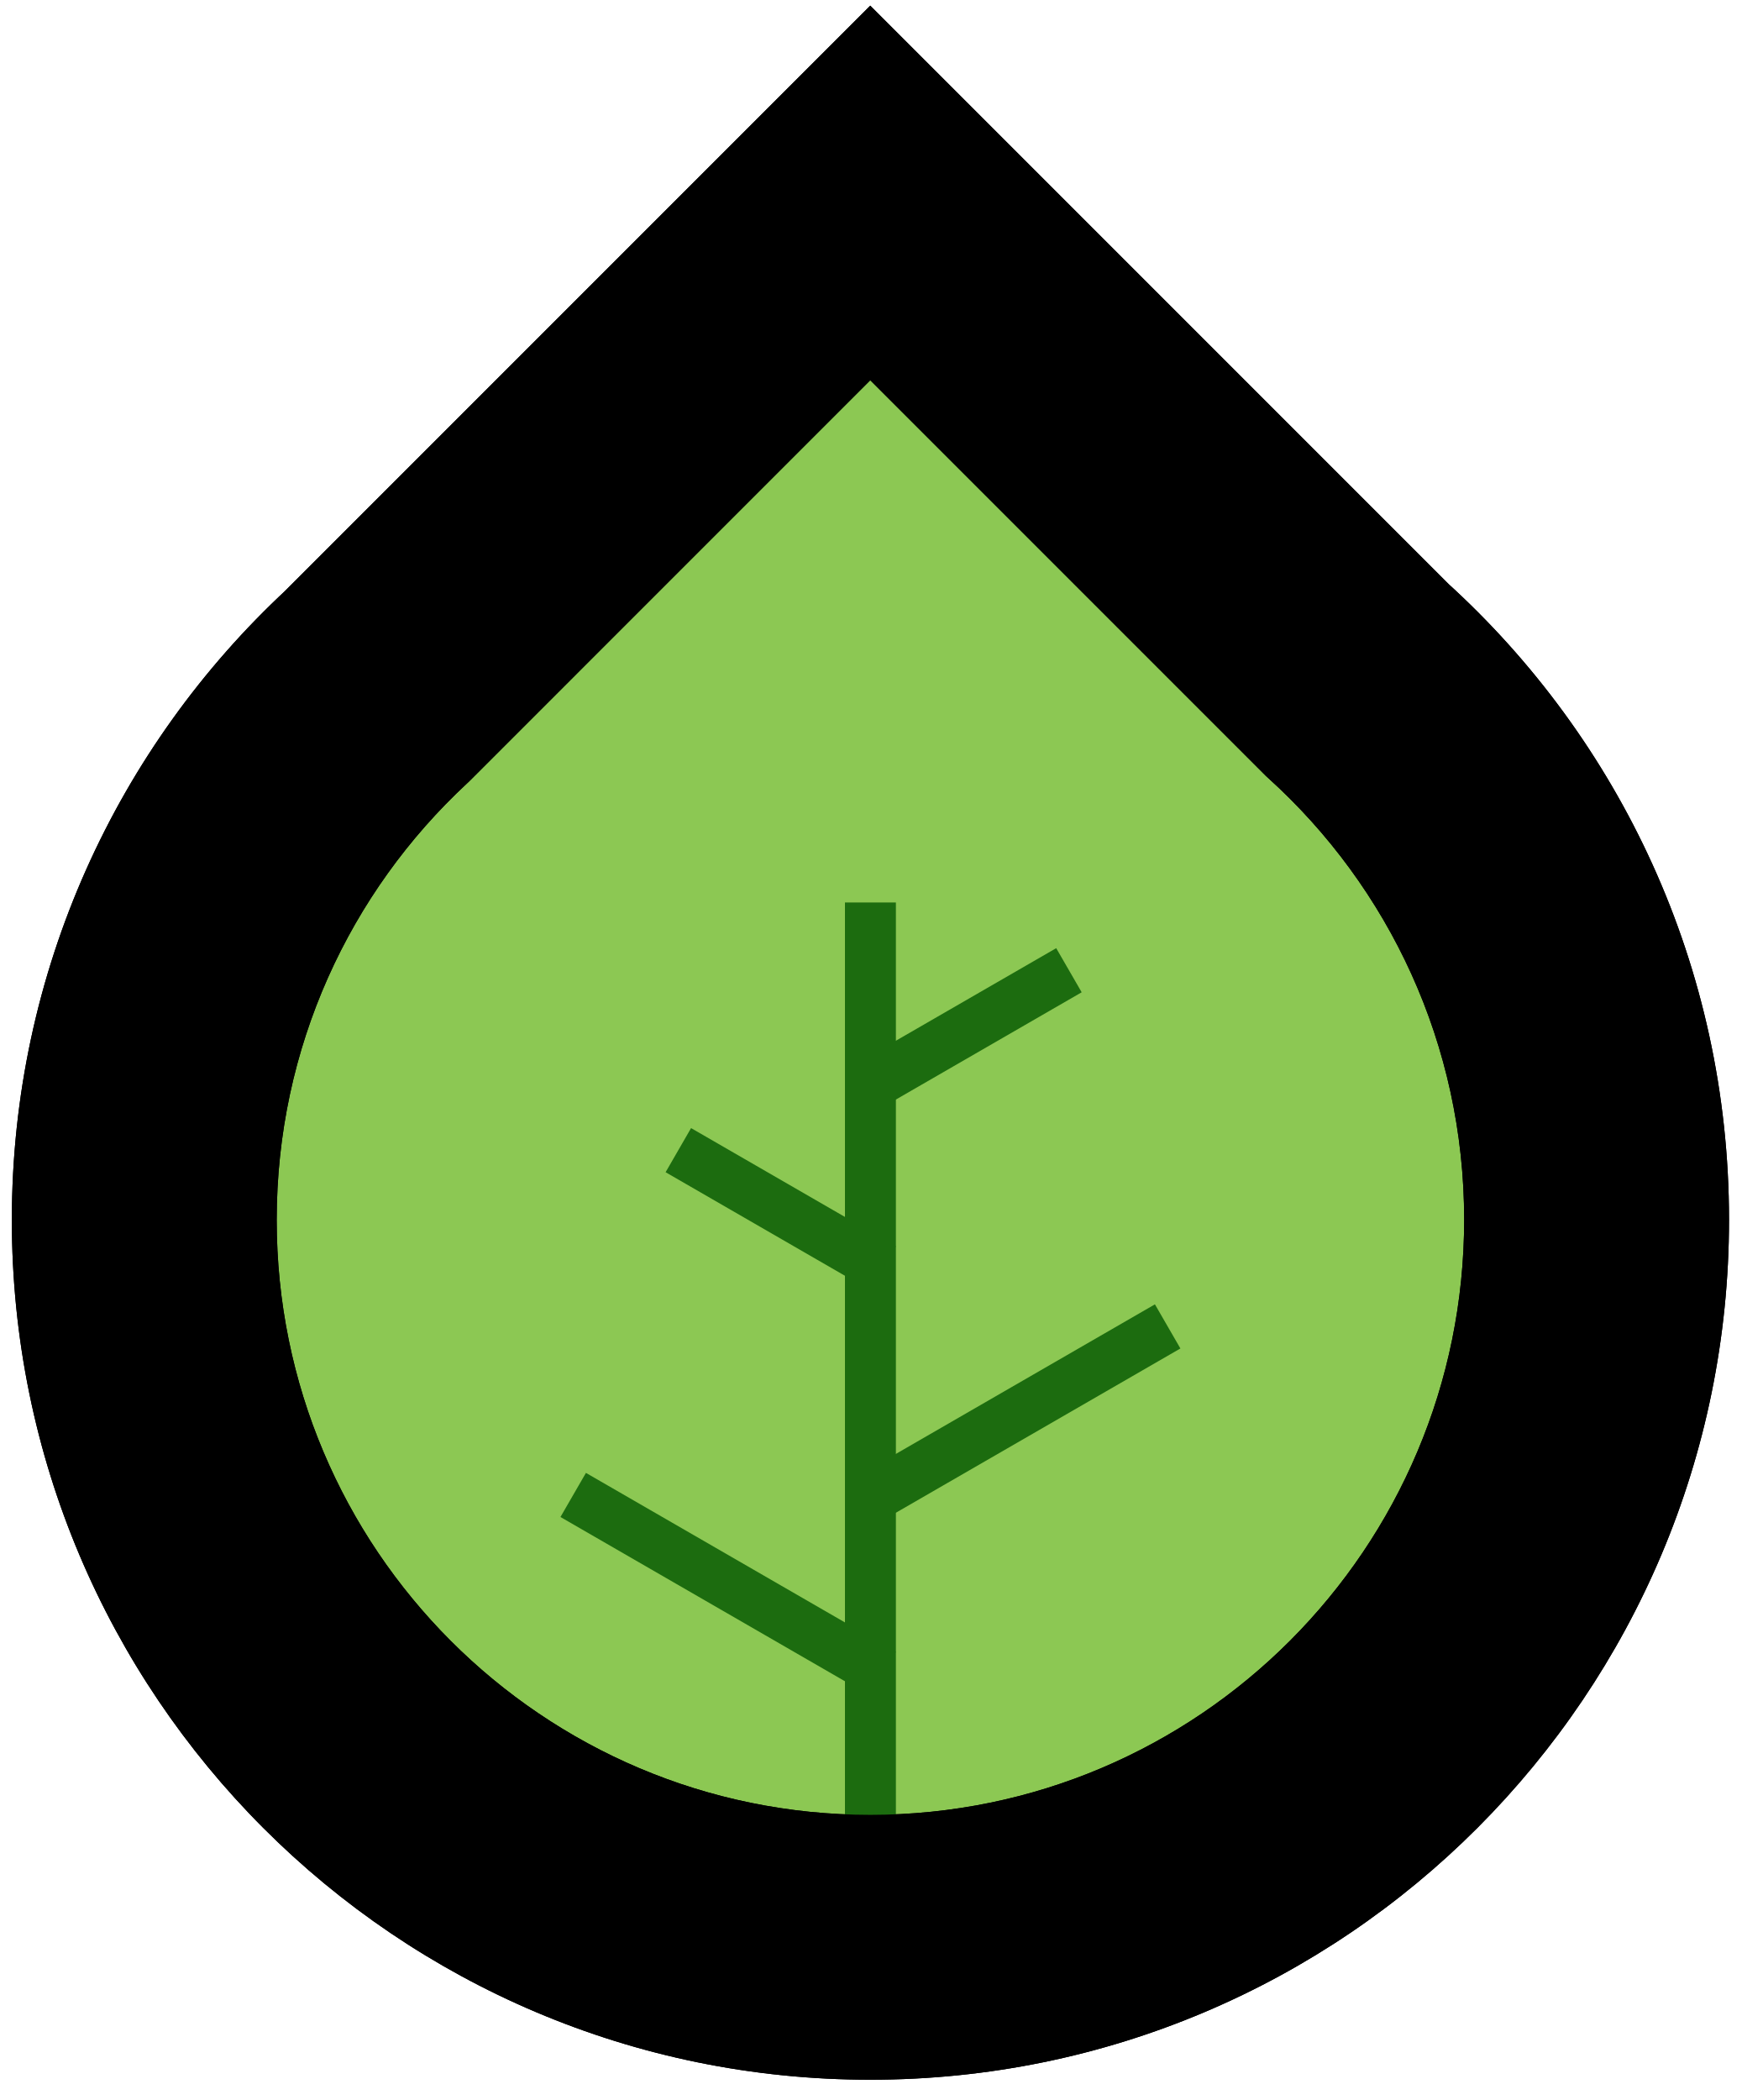
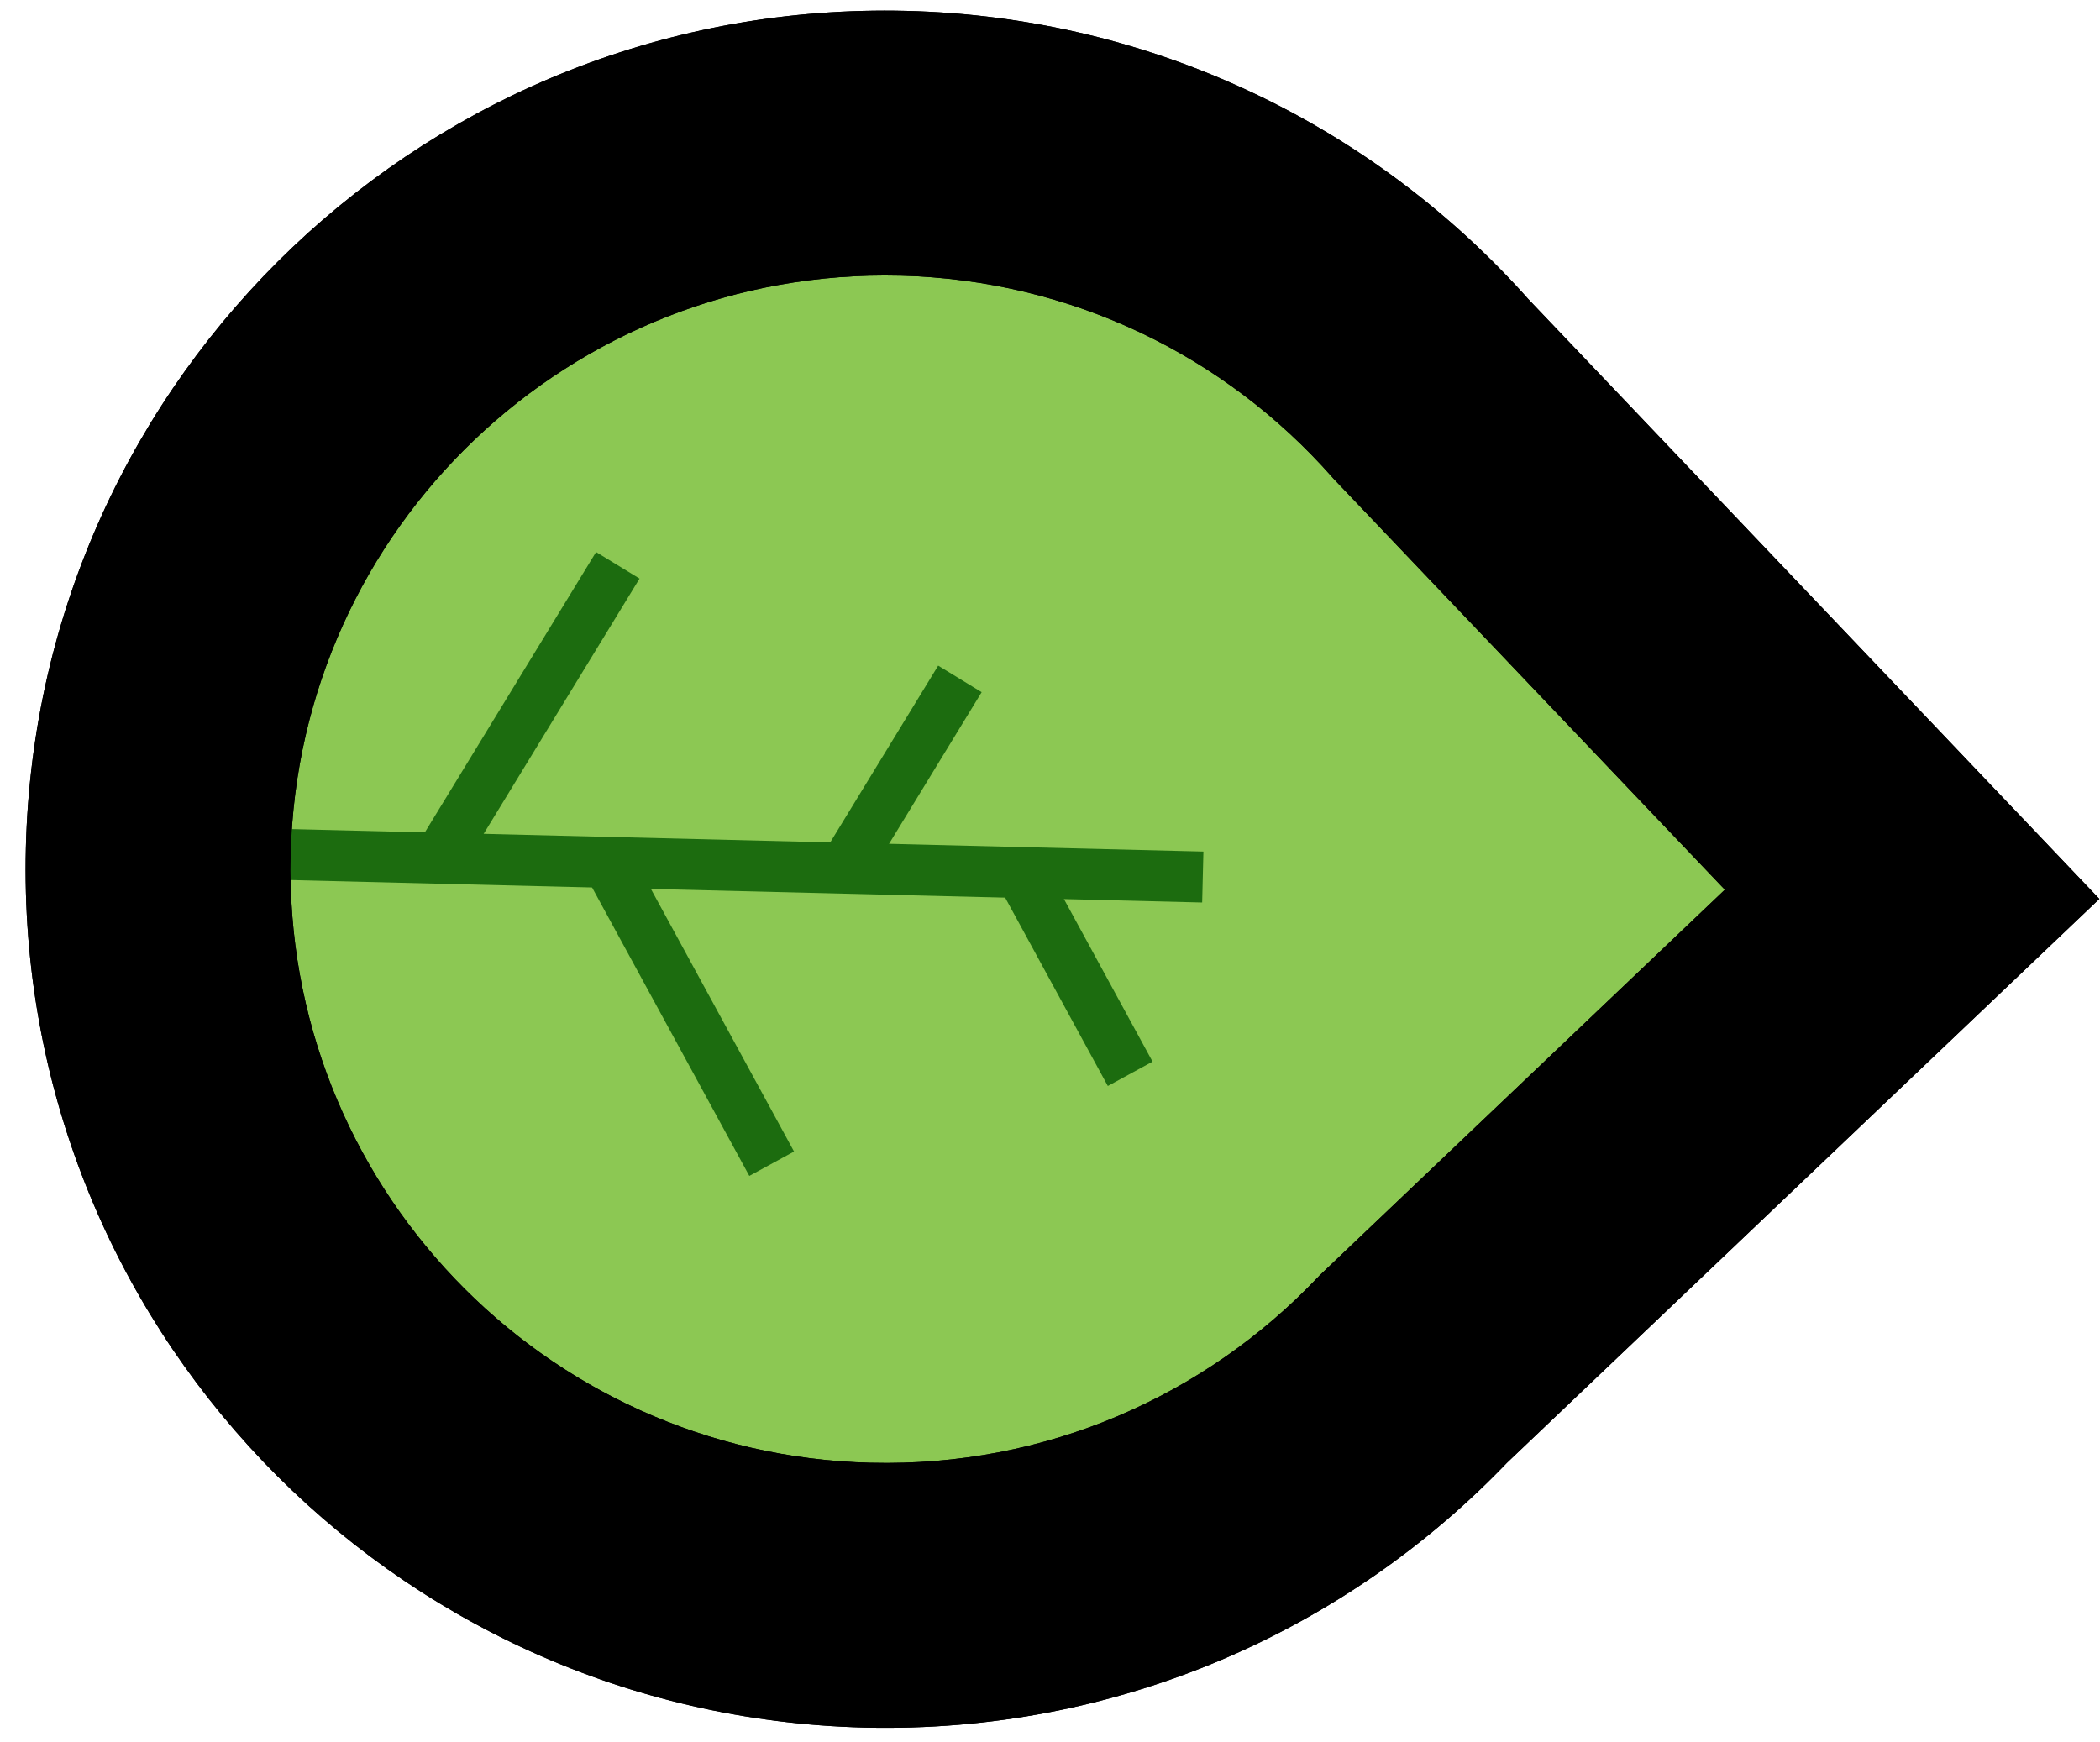
- <svg xmlns="http://www.w3.org/2000/svg" width="73" height="88" viewBox="0 0 73 88" fill="none">
-   <path fill-rule="evenodd" clip-rule="evenodd" d="M56.877 28.492C63.039 34.069 66.911 42.137 66.911 51.112C66.911 67.947 53.286 81.598 36.478 81.601C19.671 81.605 6.046 67.96 6.046 51.124C6.046 42.289 9.799 34.331 15.794 28.762L36.471 8.086L56.877 28.492Z" fill="#8CC853" />
-   <path d="M56.877 28.492L53.152 32.607L53.05 32.514L52.952 32.416L56.877 28.492ZM66.911 51.112H61.361H66.911ZM36.478 81.601L36.477 76.051L36.478 81.601ZM15.794 28.762L19.719 32.687L19.646 32.759L19.571 32.829L15.794 28.762ZM36.471 8.086L32.546 4.161L36.471 0.237L40.395 4.161L36.471 8.086ZM60.601 24.377C67.878 30.963 72.461 40.506 72.461 51.112H61.361C61.361 43.768 58.2 37.175 53.152 32.607L60.601 24.377ZM72.461 51.112C72.461 71.003 56.36 87.147 36.48 87.151L36.477 76.051C50.211 76.048 61.361 64.891 61.361 51.112H72.461ZM36.48 87.151C16.598 87.155 0.496 71.016 0.496 51.124H11.596C11.596 64.903 22.744 76.054 36.477 76.051L36.48 87.151ZM0.496 51.124C0.496 40.684 4.937 31.271 12.018 24.696L19.571 32.829C14.66 37.39 11.596 43.894 11.596 51.124H0.496ZM11.87 24.838L32.546 4.161L40.395 12.01L19.719 32.687L11.87 24.838ZM40.395 4.161L60.801 24.567L52.952 32.416L32.546 12.01L40.395 4.161Z" fill="black" />
-   <rect width="2.135" height="40.289" transform="matrix(-1 0 0 1 37.5459 37.8184)" fill="#1C6C0F" />
-   <rect width="2.135" height="9.912" transform="matrix(-0.5 0.866025 0.866025 0.5 28.9619 47.2725)" fill="#1C6C0F" />
-   <rect width="2.135" height="15" transform="matrix(-0.5 0.866025 0.866025 0.5 24.5557 61.7207)" fill="#1C6C0F" />
-   <rect x="44.264" y="39.732" width="2.135" height="10.223" transform="rotate(60 44.2637 39.7324)" fill="#1C6C0F" />
-   <rect x="48.401" y="54.658" width="2.135" height="15" transform="rotate(60 48.4011 54.6582)" fill="#1C6C0F" />
-   <path d="M56.877 28.492L53.152 32.607L53.05 32.514L52.952 32.416L56.877 28.492ZM66.911 51.112H61.361H66.911ZM36.478 81.601L36.477 76.051L36.478 81.601ZM15.794 28.762L19.719 32.687L19.646 32.759L19.571 32.829L15.794 28.762ZM36.471 8.086L32.546 4.161L36.471 0.237L40.395 4.161L36.471 8.086ZM60.601 24.377C67.878 30.963 72.461 40.506 72.461 51.112H61.361C61.361 43.768 58.2 37.175 53.152 32.607L60.601 24.377ZM72.461 51.112C72.461 71.003 56.36 87.147 36.48 87.151L36.477 76.051C50.211 76.048 61.361 64.891 61.361 51.112H72.461ZM36.48 87.151C16.598 87.155 0.496 71.016 0.496 51.124H11.596C11.596 64.903 22.744 76.054 36.477 76.051L36.48 87.151ZM0.496 51.124C0.496 40.684 4.937 31.271 12.018 24.696L19.571 32.829C14.66 37.39 11.596 43.894 11.596 51.124H0.496ZM11.87 24.838L32.546 4.161L40.395 12.01L19.719 32.687L11.87 24.838ZM40.395 4.161L60.801 24.567L52.952 32.416L32.546 12.01L40.395 4.161Z" fill="black" />
+ <svg xmlns="http://www.w3.org/2000/svg" width="88" height="73" viewBox="0 0 88 73" fill="none" version="1.1" id="svg6">
+   <defs id="defs6" />
+   <path fill-rule="evenodd" clip-rule="evenodd" d="M 59.224,57.376 C 53.497,63.399 45.336,67.072 36.364,66.851 19.534,66.437 6.223,52.48 6.633,35.677 7.043,18.875 21.019,5.59 37.849,6.004 46.682,6.222 54.545,10.169 59.965,16.3 L 80.126,37.479 Z" fill="#8cc853" id="path1" />
+   <path d="m 59.224,57.376 -4.022,-3.824 0.095,-0.1 0.1,-0.095 z m -22.86,9.475 0.137,-5.548 z M 6.633,35.677 12.181,35.813 Z m 53.332,-19.377 -4.02,3.827 -0.071,-0.074 -0.068,-0.077 z m 20.161,21.179 4.02,-3.827 3.827,4.02 -4.02,3.827 z M 63.246,61.201 C 56.483,68.313 46.83,72.66 36.227,72.399 l 0.273,-11.097 c 7.341,0.181 14.011,-2.817 18.702,-7.751 z M 36.227,72.399 C 16.342,71.91 0.599,55.417 1.084,35.542 L 12.181,35.813 C 11.846,49.543 22.725,60.963 36.5,61.303 Z M 1.084,35.542 C 1.57,15.666 18.1,-0.034 37.986,0.456 l -0.273,11.097 C 23.939,11.213 12.516,22.084 12.181,35.813 Z M 37.986,0.456 c 10.437,0.257 19.738,4.929 26.137,12.168 l -8.317,7.351 C 51.367,14.953 44.941,11.73 37.713,11.552 Z M 63.985,12.473 84.146,33.652 76.106,41.305 55.945,20.127 Z M 83.953,41.499 63.051,61.396 55.397,53.356 76.299,33.459 Z" fill="#000000" id="path2" />
+   <rect width="2.135" height="40.289" transform="matrix(0.02460999,-0.9996971,-0.9996971,-0.02460999,0,0)" fill="#1c6c0f" id="rect2" x="-36.571" y="-51.292" />
+   <rect width="2.135" height="9.912" transform="matrix(-0.853458,-0.5211616,-0.5211616,0.853458,0,0)" fill="#1c6c0f" id="rect3" x="-50.226" y="3.319" />
+   <rect width="2.135" height="15" transform="matrix(-0.853458,-0.5211616,-0.5211616,0.853458,0,0)" fill="#1c6c0f" id="rect4" x="-35.51" y="6.727" />
+   <rect x="-21.118" y="-62.178" width="2.135" height="10.223" transform="rotate(151.4102)" fill="#1c6c0f" id="rect5" />
+   <rect x="-6.123" y="-58.298" width="2.135" height="15" transform="rotate(151.4102)" fill="#1c6c0f" id="rect6" />
+   <path d="m 59.224,57.376 -4.022,-3.824 0.095,-0.1 0.1,-0.095 z m -22.86,9.475 0.137,-5.548 z M 6.633,35.677 12.181,35.813 Z m 53.332,-19.377 -4.02,3.827 -0.071,-0.074 -0.068,-0.077 z m 20.161,21.179 4.02,-3.827 3.827,4.02 -4.02,3.827 z M 63.246,61.201 C 56.483,68.313 46.83,72.66 36.227,72.399 l 0.273,-11.097 c 7.341,0.181 14.011,-2.817 18.702,-7.751 z M 36.227,72.399 C 16.342,71.91 0.599,55.417 1.084,35.542 L 12.181,35.813 C 11.846,49.543 22.725,60.963 36.5,61.303 Z M 1.084,35.542 C 1.57,15.666 18.1,-0.034 37.986,0.456 l -0.273,11.097 C 23.939,11.213 12.516,22.084 12.181,35.813 Z M 37.986,0.456 c 10.437,0.257 19.738,4.929 26.137,12.168 l -8.317,7.351 C 51.367,14.953 44.941,11.73 37.713,11.552 Z M 63.985,12.473 84.146,33.652 76.106,41.305 55.945,20.127 Z M 83.953,41.499 63.051,61.396 55.397,53.356 76.299,33.459 Z" fill="#000000" id="path6" />
</svg>
